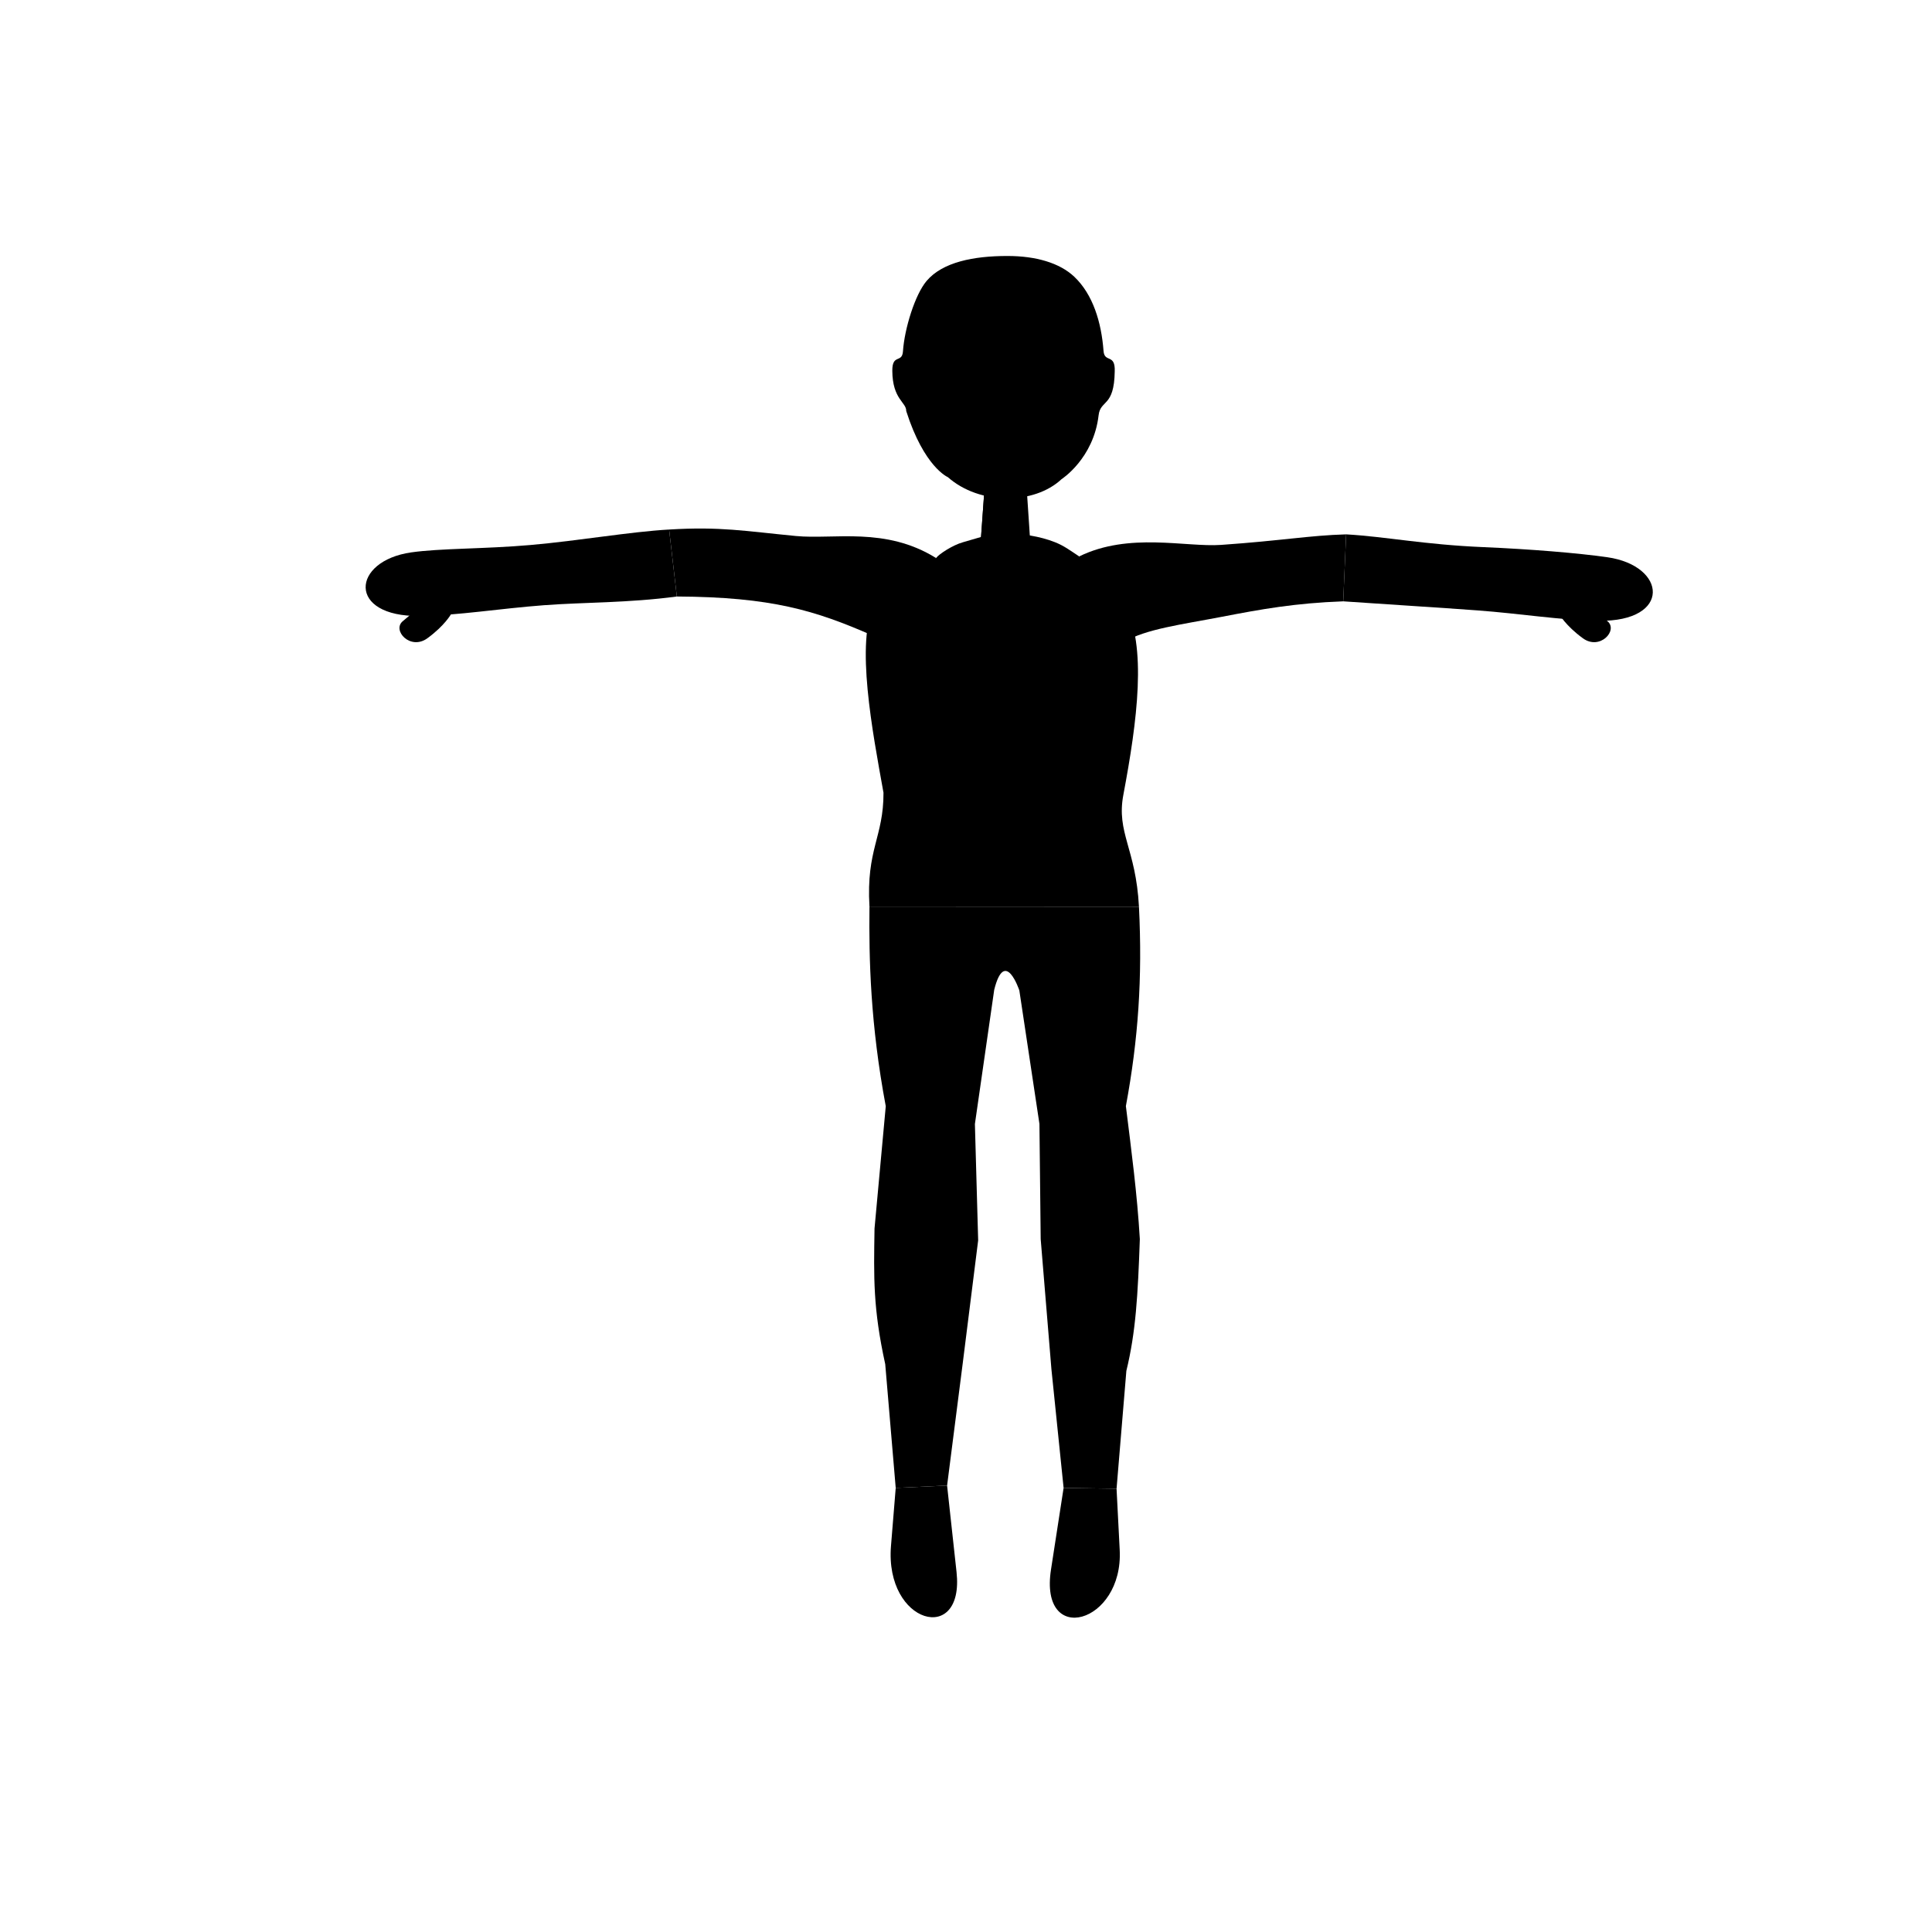
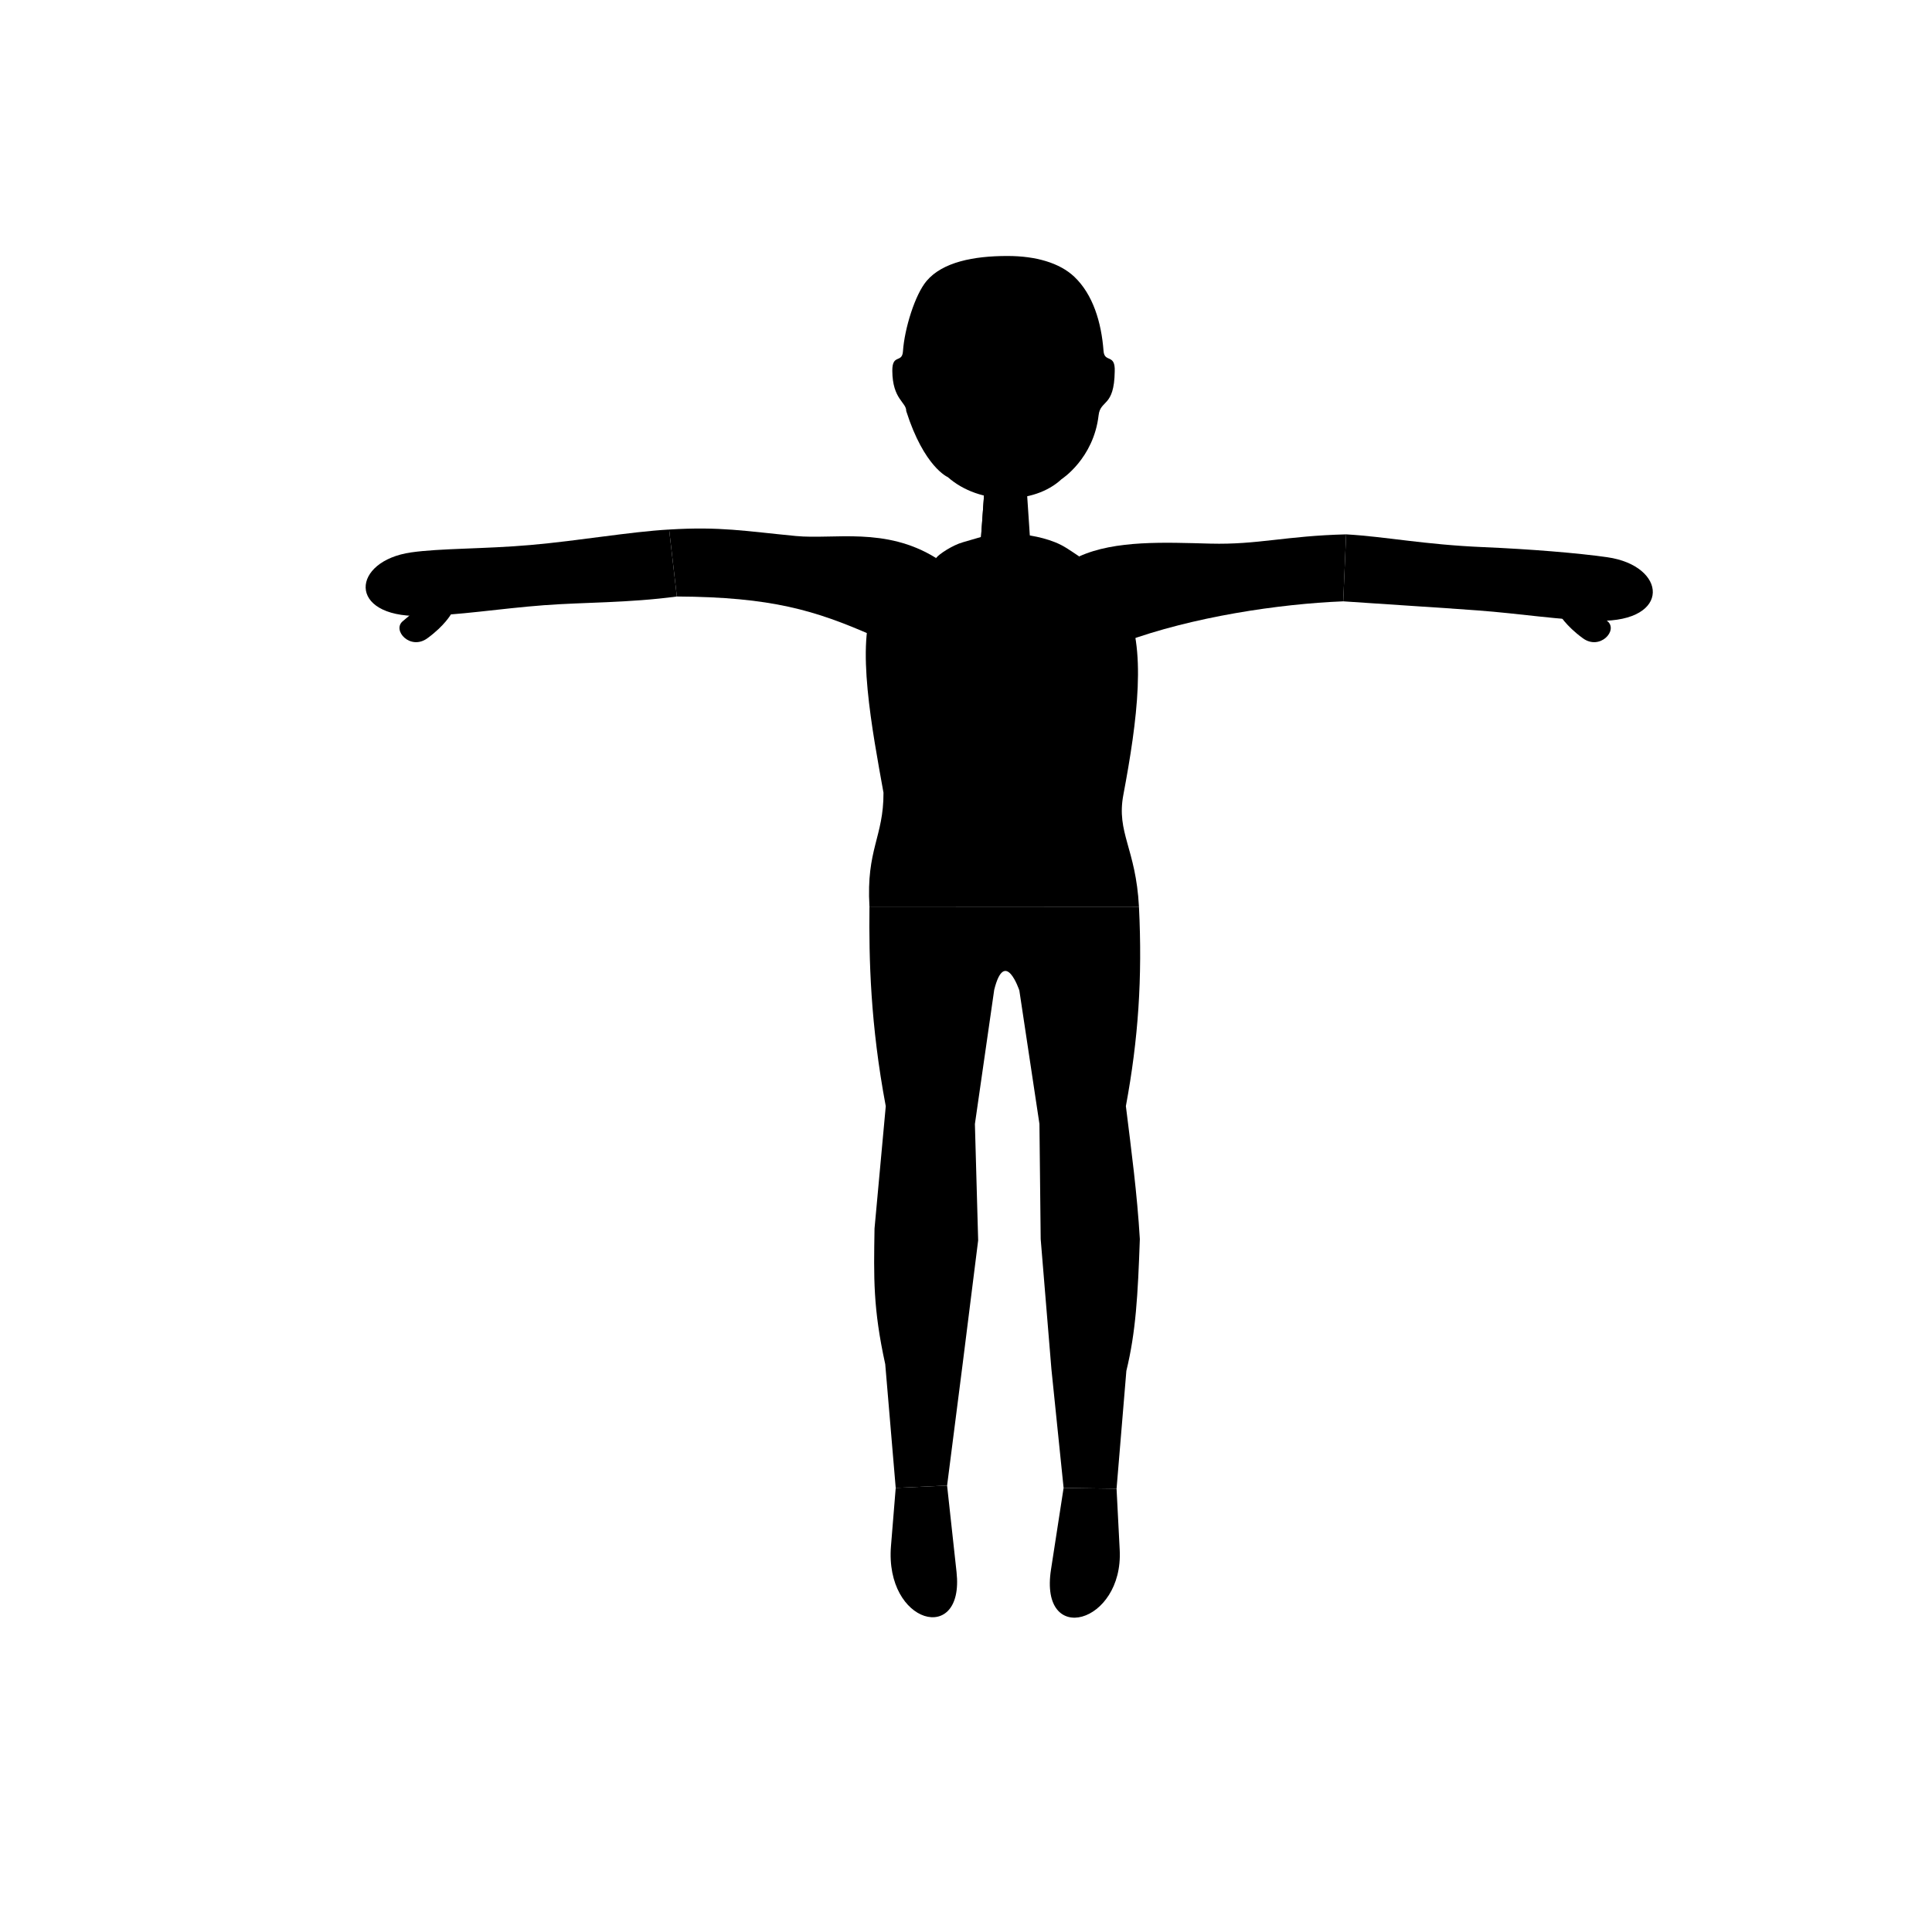
<svg xmlns="http://www.w3.org/2000/svg" xml:space="preserve" style="enable-background:new 0 0 1200 1200;" viewBox="0 0 1200 1200" height="1200px" width="1200px" y="0px" x="0px" id="Layer_1" version="1.1">
  <defs id="defs1021" />
  <g id="illustration_1_">
    <path id="path742" d="m 660.622,924.179 -7.829,50.715 c -7.445,48.229 45.027,33.603 42.678,-12.137 l -1.957,-38.099 z" style="fill:#000000" />
    <path id="path750" d="m 556.344,924.179 -2.936,36.035 c -3.963,48.639 45.693,61.773 40.72,16.244 L 588.256,922.7 Z" style="fill:#000000" />
    <path id="path752" d="m 540.042,563.088 c -0.363,32.617 0.55,73.04 10.12,124.003 l -6.978,75.944 c -0.483,30.797 -0.967,49.441 6.652,84.289 l 6.508,76.855 31.912,-1.479 9.749,-76.212 9.548,-76.082 -2.024,-72.261 11.995,-83.366 c 6.65,-26.586 15.611,0.422 15.611,0.422 l 12.478,82.875 0.778,71.534 6.667,80.846 7.566,73.723 32.891,0.479 6.09,-73.204 c 5.889,-24.183 7.13,-46.817 8.371,-81.844 -1.69,-28.39 -5.265,-55.062 -8.673,-82.594 7.737,-41.613 10.318,-79.726 8.123,-123.83 z" style="fill:#000000" />
    <g style="fill:#000000" id="g780">
      <path id="path760" d="m 659.332,297.634 c -17.009,15.929 -50.858,16.217 -70.645,-1.295 0,0 -14.68,-6.127 -25.816,-41.039 0.149,-5.501 -8.538,-7.168 -8.641,-24.989 -0.062,-10.777 6.105,-4.503 6.618,-12.138 0.941,-13.995 7.466,-35.191 14.71,-43.71 C 585.449,162.831 604.662,158.957 625.9,159 c 17.314,0 32.242,4.217 41.413,12.939 11.521,10.957 16.776,28.189 18.111,46.02 0.573,7.657 7.392,1.397 6.952,12.79 -0.33,22.342 -8.883,17.394 -10.011,27.164 -3.115,26.985 -23.032,39.719 -23.032,39.719 z" style="fill:#000000" />
      <path id="jawMid_2_" style="fill:#000000" d="m 626.3,284.1 a 0.8,0.8 0 0 1 -0.8,0.8 0.8,0.8 0 0 1 -0.8,-0.8 0.8,0.8 0 0 1 0.8,-0.8 0.8,0.8 0 0 1 0.8,0.8" />
      <path id="rightJaw7_2_" style="fill:#000000" d="m 615.4,282.1 a 0.8,0.8 0 0 1 -0.8,0.8 0.8,0.8 0 0 1 -0.8,-0.8 0.8,0.8 0 0 1 0.8,-0.8 0.8,0.8 0 0 1 0.8,0.8" />
      <path id="leftJaw7_2_" style="fill:#000000" d="m 637.2,282.1 a 0.8,0.8 0 0 1 -0.8,0.8 0.8,0.8 0 0 1 -0.8,-0.8 0.8,0.8 0 0 1 0.8,-0.8 0.8,0.8 0 0 1 0.8,0.8" />
      <path id="rightJaw3_2_" style="fill:#000000" d="m 581.1,226.6 a 0.8,0.8 0 0 1 -0.8,0.8 0.8,0.8 0 0 1 -0.8,-0.8 0.8,0.8 0 0 1 0.8,-0.8 0.8,0.8 0 0 1 0.8,0.8" />
      <path id="leftJaw3_2_" style="fill:#000000" d="m 669.3,227 a 0.8,0.8 0 0 1 -0.8,0.8 0.8,0.8 0 0 1 -0.8,-0.8 0.8,0.8 0 0 1 0.8,-0.8 0.8,0.8 0 0 1 0.8,0.8" />
      <path id="topMid_2_" style="fill:#000000" d="m 625.5,166 a 0.8,0.8 0 0 1 -0.8,0.8 0.8,0.8 0 0 1 -0.8,-0.8 0.8,0.8 0 0 1 0.8,-0.8 0.8,0.8 0 0 1 0.8,0.8" />
      <path id="leftTop0_2_" style="fill:#000000" d="m 643.2,168.5 a 0.8,0.8 0 0 1 -0.8,0.8 0.8,0.8 0 0 1 -0.8,-0.8 0.8,0.8 0 0 1 0.8,-0.8 0.8,0.8 0 0 1 0.8,0.8" />
      <path id="rightTop0_2_" style="fill:#000000" d="m 607.6,168.5 a 0.8,0.8 0 0 1 -0.8,0.8 0.8,0.8 0 0 1 -0.8,-0.8 0.8,0.8 0 0 1 0.8,-0.8 0.8,0.8 0 0 1 0.8,0.8" />
    </g>
    <path id="path782" d="m 540.042,563.088 c -2.111,-35.639 8.798,-43.082 8.708,-70.728 C 541.909,454.294 531.172,398.766 543.14,374.852 555.74,351.252 564.6,357.5 581.4,346.6 c 2.011,-2.642 10.479,-8.056 16.637,-9.785 12.362,-3.472 17.187,-5.637 26.763,-5.515 9.679,0.124 20.993,1.696 30.463,5.468 5.792,2.307 9.496,5.188 15.037,8.832 16.5,10.9 15.683,6.829 28.183,29.729 14.093,25.672 7.912,72.373 -0.753,118.382 -4.431,23.528 7.8,33.26 9.694,69.476 z" style="fill:#000000" />
    <path id="path788" d="M 616.2,277.5" style="fill:#f3af9d" />
    <path id="path790" d="m 614.2,265.7 h 20.9 c 0,0 4.3,61.7 5.7,85.2 -2.1,9.7 -9.1,11.3 -15.5,11.1 -8.2,-0.2 -15.9,-4.7 -17.1,-12.5 z" style="fill:#000000" />
    <path id="path792" d="m 614.2,265.7 h 20.9 c 1.9,19 -21.7,83.8 -26.9,83.8 z" style="fill:#000000" />
    <path id="path876" d="m 968.4,381.4 17,-6.8 c 0,0 6.1,5.5 13,11.2 6.9,5.7 -4.7,18.4 -15.3,10.6 -10.7,-7.8 -14.7,-15 -14.7,-15 z" style="fill:#000000" />
    <path id="path878" d="m 415.6,328.9 4.8,41.6 c 58.9,0.3 86.095,8.725 121.19,24.077 L 581.4,346.6 C 549.972,327.028 518.015,335.204 494.301,332.92 462.813,329.888 447.543,326.961 415.6,328.9 Z" style="fill:#000000" />
-     <path id="path880" d="m 670.3,345.6 27.742,53.2 c 13.591,-8.155 35.917,-10.888 60.836,-15.692 24.584,-4.739 45.494,-8.519 75.423,-9.608 l 1.8,-41.6 c -22.941,0.666 -38.882,3.825 -77.613,6.543 C 736.445,339.99 701.344,330.414 670.3,345.6 Z" style="fill:#000000" />
+     <path id="path880" d="m 670.3,345.6 27.742,53.2 C 740.73,383.078 794.499,375.1 834.3,373.5 l 1.8,-41.6 c -37.486,0.923 -54.931,6.511 -84.264,5.752 C 723.544,336.919 692.696,335.408 670.3,345.6 Z" style="fill:#000000" />
    <path id="path882" d="m 415.6,328.9 c -24.412,1.382 -56.08,6.994 -86.156,9.619 -28.69,2.505 -55.931,1.993 -74.044,4.581 -37.1,5.3 -40.1,40.1 5.3,39.5 24.013,-0.317 49.257,-4.592 77.256,-6.699 24.937,-1.877 52.06,-1.35 82.444,-5.401 z" style="fill:#000000" />
    <path id="path884" d="m 280.2,381.4 -17,-6.8 c 0,0 -6.1,5.5 -13,11.2 -6.9,5.7 4.7,18.4 15.3,10.6 10.7,-7.8 14.7,-15 14.7,-15 z" style="fill:#000000" />
    <path id="path886" d="m 834.3,373.5 c 30.555,2.118 57.781,3.746 83.293,5.623 26.556,1.954 52.252,6.171 75.407,6.477 45.4,0.6 42.4,-34.2 5.3,-39.5 -18.191,-2.599 -47.647,-5.019 -77.045,-6.27 C 884.494,338.266 860.411,333.276 836.1,331.9 Z" style="fill:#000000" />
  </g>
  <g style="display:none" id="layer1">
    <g id="skeleton_1_">
      <polygon id="polygon902" points="685.5,564.5 731.7,349.5 518.8,349.5 569.1,565.3 " style="fill:none;stroke:#000000;stroke-miterlimit:10" />
      <polyline id="polyline904" points="517.8,349.5 415.1,349.5 251.8,355.8  " style="fill:none;stroke:#000000;stroke-miterlimit:10" />
      <polyline id="polyline906" points="733.2,349.1 836.4,349.1 999.7,355.5  " style="fill:none;stroke:#000000;stroke-miterlimit:10" />
      <polyline id="polyline908" points="569.1,565.3 575.5,725.5 575.5,933.5  " style="fill:none;stroke:#000000;stroke-miterlimit:10" />
      <polyline id="polyline910" points="685.5,564.5 685.5,725.5 685.5,933.5  " style="fill:none;stroke:#000000;stroke-miterlimit:10" />
      <polyline id="polyline912" points="624.5,170 604.7,172.5 592.2,182 583.6,196.1    581.1,205.4 580.3,217.1 580.3,226.6 581.1,248.3 587.9,268.3 599.5,280.8 609.5,287.5 624.5,290.7 639.3,287.9 649.3,281.2    660.9,268.6 667.7,248.6 668.5,227 668.5,217.4 667.7,205.7 665.2,196.5 657,182 644.4,172.5 624.5,170  " style="fill:none;stroke:#000000;stroke-miterlimit:10" />
      <polyline id="polyline914" points="588.5,206.9 592.5,203.2 598.7,202.2 606,202.2    615.8,206.2  " style="fill:none;stroke:#000000;stroke-miterlimit:10" />
      <polygon id="polygon916" points="606.2,211.4 611.4,215.6 606.2,216.6 599.9,217.4 594.7,215.1 599.9,211.4 " style="fill:none;stroke:#000000;stroke-miterlimit:10" />
      <polyline id="polyline918" points="613,233.2 618.2,233.2 623.7,234 623.7,228.7    623.7,221.6 623.7,216.1 623.7,210.3  " style="fill:none;stroke:#000000;stroke-miterlimit:10" />
      <polyline id="polyline920" points="660,206.5 656,203.6 649.7,202.1 642.4,202.5    632.4,205.7  " style="fill:none;stroke:#000000;stroke-miterlimit:10" />
      <polygon id="polygon922" points="642.5,211.4 637.4,215.6 642.5,216.6 648.8,217.4 654.1,215.1 648.8,211.4 " style="fill:none;stroke:#000000;stroke-miterlimit:10" />
      <polyline id="polyline924" points="634.1,233.2 629.1,233.2 623.7,234  " style="fill:none;stroke:#000000;stroke-miterlimit:10" />
      <polygon id="polygon926" points="620.4,250.8 624.5,251.7 628.7,250.8 635.1,251.9 642,255.3 635.6,261.6 628.5,264.4 624.5,264.9 620.4,264.4 613.4,261.6 607,255.3 613.9,251.9 " style="fill:none;stroke:#000000;stroke-miterlimit:10" />
      <polyline id="polyline928" points="607,255.3 610.6,255.6 620.6,254.8 624.5,255.3    628.5,254.8 638.4,255.6 642,255.3  " style="fill:none;stroke:#000000;stroke-miterlimit:10" />
      <polyline id="polyline930" points="607,255.3 610.6,255.6 620.6,257.7 624.5,258.5    628.5,257.7 638.4,255.6 642,255.3  " style="fill:none;stroke:#000000;stroke-miterlimit:10" />
      <circle r="8.2" cy="349.2" cx="518.9" id="rightShoulder" />
      <circle r="8.2" cy="349.3" cx="415.4" id="rightElbow" />
      <circle r="8.2" cy="355.7" cx="252" id="rightWrist" />
      <circle r="8.2" cy="565" cx="569.2" id="rightHip" />
      <circle r="8.2" cy="725.2" cx="575.6" id="rightKnee" />
      <circle r="8.2" cy="933.2" cx="575.6" id="rightAnkle" />
      <circle r="8.2" cy="348.9" cx="836.2" id="leftElbow" />
      <circle r="8.2" cy="355.2" cx="999.6" id="leftWrist" />
      <circle r="8.2" cy="564.2" cx="685.6" id="leftHip" />
      <circle r="8.2" cy="725.2" cx="685.6" id="leftKnee" />
      <circle r="8.2" cy="933.2" cx="685.6" id="leftAnkle" />
      <circle r="0.8" cy="215.1" cx="594.7" id="rightEye0" />
      <circle r="0.8" cy="203.2" cx="592.5" id="rightBrow1" />
      <circle r="0.8" cy="206.2" cx="615.8" id="rightBrow4" />
      <circle r="0.8" cy="216.1" cx="623.7" id="nose1" />
      <circle r="0.8" cy="202.2" cx="606" id="rightBrow3" />
      <circle r="0.8" cy="211.4" cx="599.9" id="rightEye1" />
      <circle r="0.8" cy="206.9" cx="588.5" id="rightBrow0" />
      <circle r="0.8" cy="202.2" cx="598.7" id="rightBrow2" />
      <circle r="0.8" cy="217.4" cx="599.9" id="rightEye5" />
      <circle r="0.8" cy="211.4" cx="606.2" id="rightEye2" />
      <circle r="0.8" cy="215.6" cx="611.4" id="rightEye3" />
      <circle r="0.8" cy="210.3" cx="623.7" id="nose0" />
      <circle r="0.8" cy="228.7" cx="623.7" id="nose3" />
      <circle r="0.8" cy="233.2" cx="613" id="rightNose0" />
      <circle r="0.8" cy="255.3" cx="607" id="rightMouthCorner" />
      <circle r="0.8" cy="233.2" cx="618.2" id="rightNose1" />
      <circle r="0.8" cy="251.9" cx="613.9" id="rightUpperLipTop0" />
      <circle r="0.8" cy="221.6" cx="623.7" id="nose2" />
      <circle r="0.8" cy="234" cx="623.7" id="nose4" />
      <circle r="0.8" cy="251.7" cx="624.5" id="upperLipTopMid" />
      <circle r="0.8" cy="250.8" cx="620.4" id="rightUpperLipTop1" />
      <path d="m 610.6,254.8 c 0.4,0 0.8,0.4 0.8,0.8 0,0.4 -0.4,0.8 -0.8,0.8 -0.4,0 -0.8,-0.4 -0.8,-0.8 0,-0.4 0.4,-0.8 0.8,-0.8 z" id="rightMiddleLip" />
      <circle r="0.8" cy="264.9" cx="624.5" id="lowerLipBottomMid" />
      <circle r="0.8" cy="255.3" cx="624.5" id="upperLipBottomMid" />
      <circle r="0.8" cy="258.4" cx="624.5" id="lowerLipTopMid" />
      <circle r="0.8" cy="254.8" cx="620.6" id="rightUpperLipBottom1" />
      <circle r="0.8" cy="257.7" cx="620.6" id="rightLowerLipTop0" />
      <circle r="0.8" cy="264.4" cx="620.4" id="rightLowerLipBottom1" />
      <circle r="0.8" cy="261.6" cx="613.4" id="rightLowerLipBottom0" />
      <circle r="0.8" cy="216.6" cx="606.2" id="rightEye4" />
      <circle r="0.8" cy="290.7" cx="624.5" id="jawMid" />
      <circle r="0.8" cy="287.5" cx="609.5" id="rightJaw7" />
      <circle r="0.8" cy="280.8" cx="599.5" id="rightJaw6" />
      <circle r="0.8" cy="268.3" cx="587.9" id="rightJaw5" />
      <circle r="0.8" cy="248.3" cx="581.1" id="rightJaw4" />
      <circle r="0.8" cy="226.6" cx="580.3" id="rightJaw3" />
      <circle r="0.8" cy="217.1" cx="580.3" id="rightJaw2" />
      <circle r="0.8" cy="205.4" cx="581.1" id="rightJaw1" />
      <circle r="0.8" cy="196.1" cx="583.6" id="rightJaw0" />
      <circle r="0.8" cy="170" cx="624.7" id="topMid" />
      <circle r="0.8" cy="172.5" cx="644.4" id="leftTop0" />
      <circle r="0.8" cy="182" cx="657" id="leftTop1" />
      <circle r="0.8" cy="215.1" cx="654.3" id="leftEye0" />
      <circle r="0.8" cy="203.6" cx="656.2" id="leftBrow1" />
      <circle r="0.8" cy="205.7" cx="632.6" id="leftBrow4" />
      <circle r="0.8" cy="202.5" cx="642.6" id="leftBrow3" />
      <circle r="0.8" cy="211.4" cx="649.1" id="leftEye1" />
      <circle r="0.8" cy="206.5" cx="660.2" id="leftBrow0" />
      <circle r="0.8" cy="202.1" cx="649.9" id="leftBrow2" />
      <circle r="0.8" cy="217.4" cx="649.1" id="leftEye5" />
      <circle r="0.8" cy="211.4" cx="642.8" id="leftEye2" />
      <circle r="0.8" cy="215.6" cx="637.6" id="leftEye3" />
      <circle r="0.8" cy="233.2" cx="634.1" id="leftNose0" />
      <circle r="0.8" cy="255.3" cx="642" id="leftMouthCorner" />
      <circle r="0.8" cy="233.2" cx="629.3" id="leftNose1" />
      <circle r="0.8" cy="251.9" cx="635.1" id="leftUpperLipTop0" />
      <circle r="0.8" cy="250.8" cx="628.7" id="leftUpperLipTop1" />
      <path d="m 638.4,254.8 c 0.4,0 0.8,0.4 0.8,0.8 0,0.4 -0.4,0.8 -0.8,0.8 -0.4,0 -0.8,-0.4 -0.8,-0.8 0,-0.4 0.4,-0.8 0.8,-0.8 z" id="leftMiddleLip" />
      <circle r="0.8" cy="254.8" cx="628.5" id="leftUpperLipBottom1" />
      <circle r="0.8" cy="257.7" cx="628.5" id="leftLowerLipTop0" />
      <circle r="0.8" cy="264.4" cx="628.7" id="leftLowerLipBottom1" />
      <circle r="0.8" cy="261.6" cx="635.6" id="leftLowerLipBottom0" />
      <circle r="0.8" cy="216.6" cx="642.8" id="leftEye4" />
      <circle r="0.8" cy="287.9" cx="639.3" id="leftJaw7" />
      <circle r="0.8" cy="281.2" cx="649.3" id="leftJaw6" />
      <circle r="0.8" cy="268.6" cx="660.9" id="leftJaw5" />
      <circle r="0.8" cy="248.6" cx="667.7" id="leftJaw4" />
      <circle r="0.8" cy="227" cx="668.5" id="leftJaw3" />
      <circle r="0.8" cy="217.4" cx="668.5" id="leftJaw2" />
      <circle r="0.8" cy="205.7" cx="667.7" id="leftJaw1" />
      <circle r="0.8" cy="196.5" cx="665.2" id="leftJaw0" />
      <circle r="0.8" cy="172.5" cx="604.8" id="rightTop0" />
      <circle r="0.8" cy="182" cx="592.2" id="rightTop1" />
      <circle r="8.2" cy="349.2" cx="731.8" id="leftShoulder" />
    </g>
  </g>
</svg>
